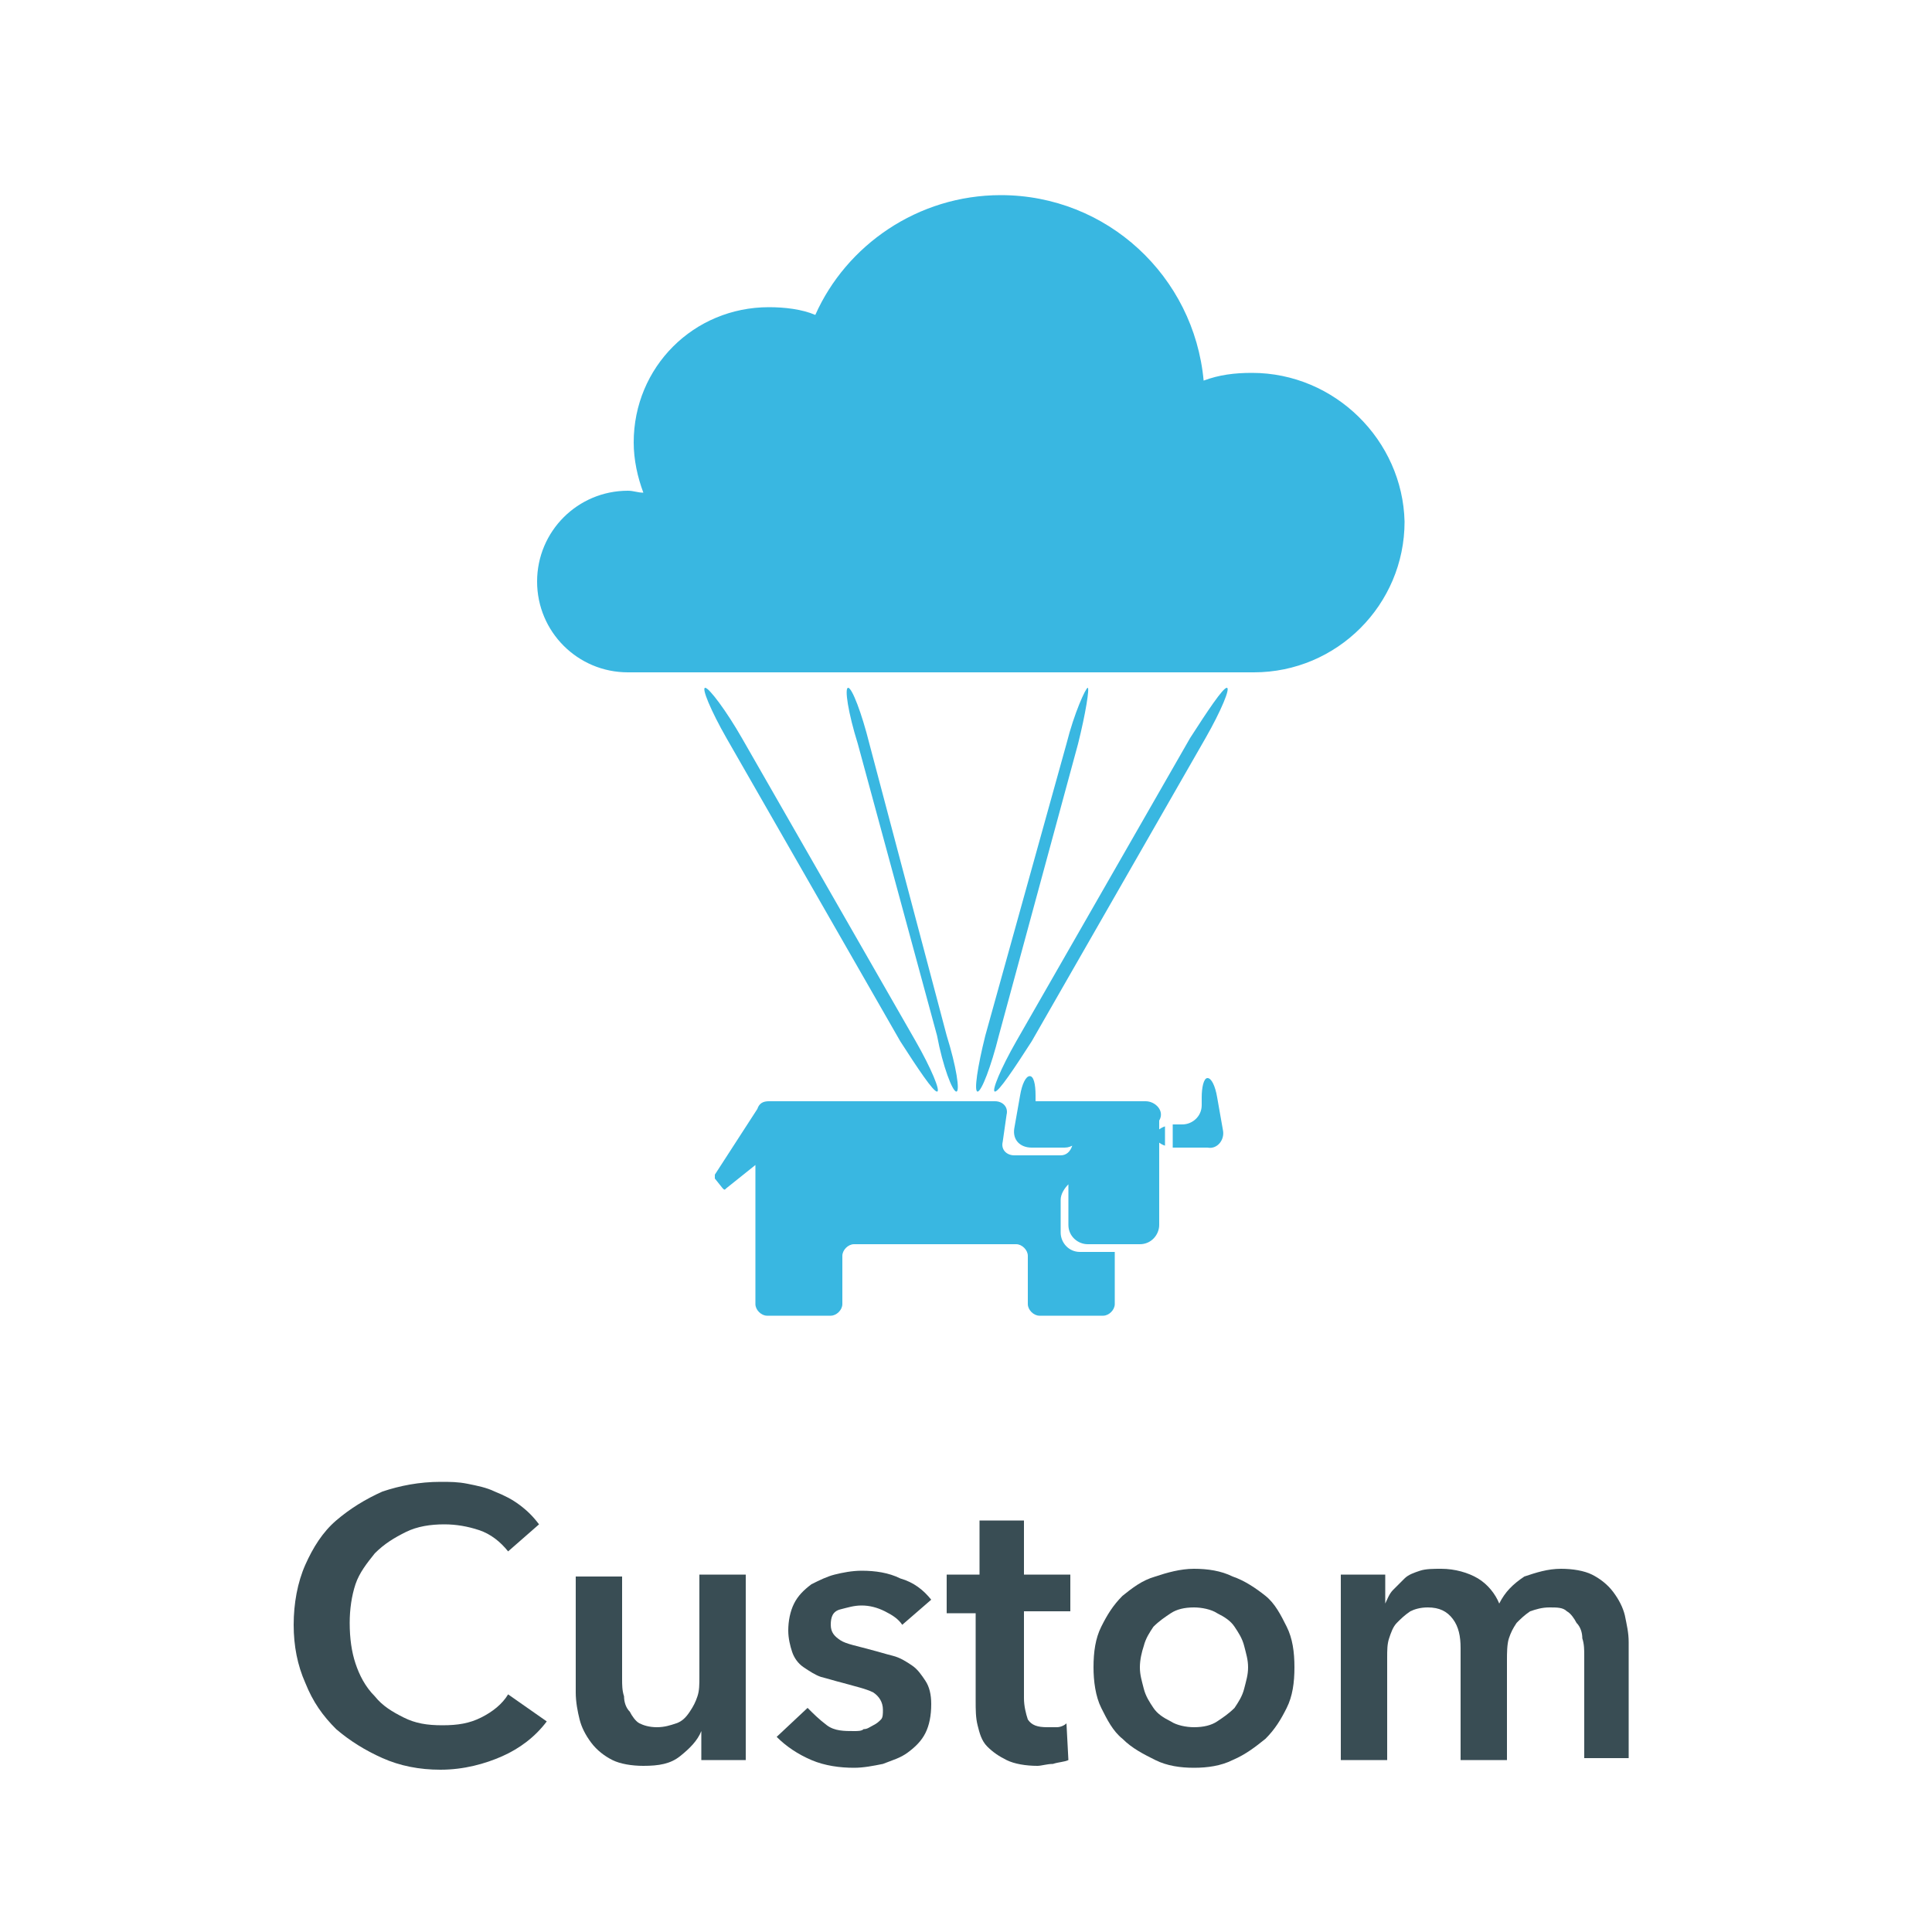
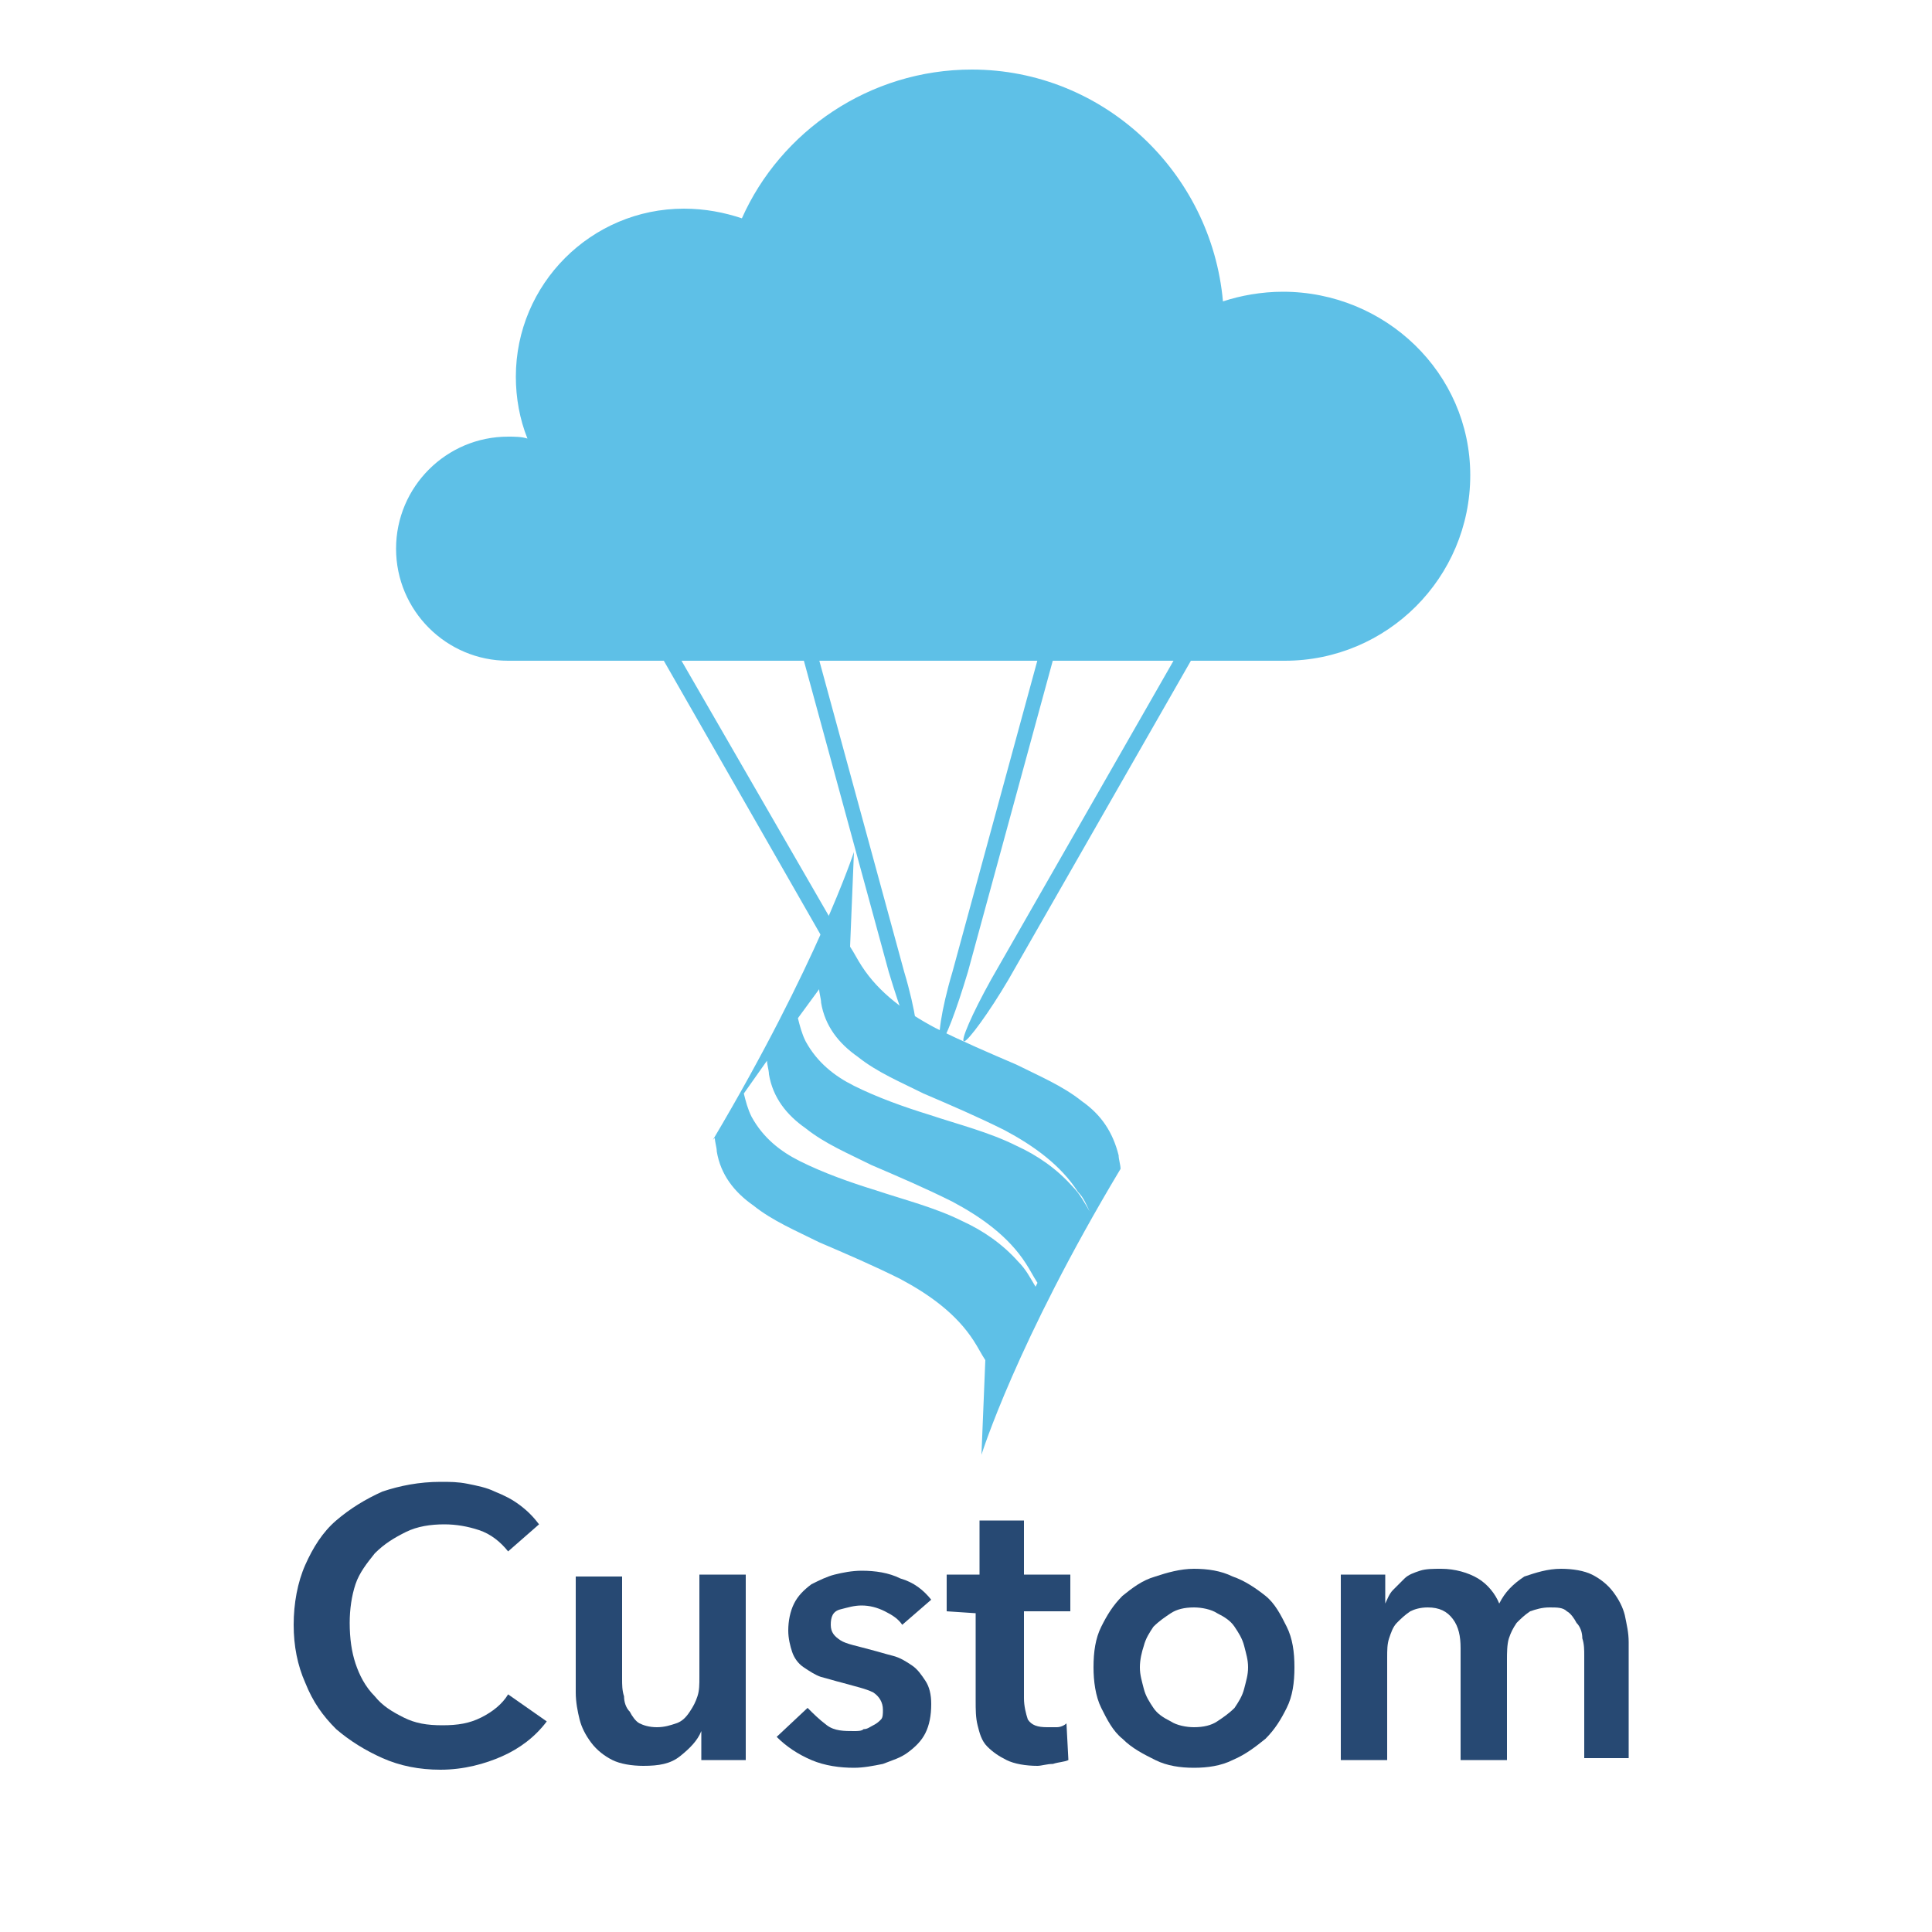
- <svg xmlns="http://www.w3.org/2000/svg" version="1.1" id="Layer_1" x="0px" y="0px" viewBox="0 0 100 100" enable-background="new 0 0 100 100" xml:space="preserve">
+ <svg xmlns="http://www.w3.org/2000/svg" version="1.1" id="Layer_1" x="0px" y="0px" viewBox="0 0 100 100" style="enable-background:new 0 0 100 100;" xml:space="preserve">
+   <style type="text/css">
+ 	.st0{fill:none;}
+ 	.st1{fill:#274973;}
+ 	.st2{fill:#5EC0E7;}
+ </style>
  <g>
-     <rect x="0.1" y="76" fill="none" width="100" height="24" />
-     <path fill="#394D54" d="M26.3,80.3c-0.4-0.5-0.9-0.9-1.5-1.1c-0.6-0.2-1.2-0.3-1.8-0.3c-0.7,0-1.4,0.1-2,0.4   c-0.6,0.3-1.1,0.6-1.6,1.1c-0.4,0.5-0.8,1-1,1.6c-0.2,0.6-0.3,1.3-0.3,2c0,0.8,0.1,1.5,0.3,2.1c0.2,0.6,0.5,1.2,1,1.7   c0.4,0.5,0.9,0.8,1.5,1.1c0.6,0.3,1.2,0.4,2,0.4c0.8,0,1.4-0.1,2-0.4c0.6-0.3,1.1-0.7,1.4-1.2l2,1.4c-0.6,0.8-1.4,1.4-2.3,1.8   c-0.9,0.4-2,0.7-3.2,0.7c-1.1,0-2.1-0.2-3-0.6c-0.9-0.4-1.7-0.9-2.4-1.5c-0.7-0.7-1.2-1.4-1.6-2.4c-0.4-0.9-0.6-1.9-0.6-3   c0-1.1,0.2-2.2,0.6-3.1c0.4-0.9,0.9-1.7,1.6-2.3c0.7-0.6,1.5-1.1,2.4-1.5c0.9-0.3,1.9-0.5,3-0.5c0.5,0,0.9,0,1.4,0.1   c0.5,0.1,1,0.2,1.4,0.4c0.5,0.2,0.9,0.4,1.3,0.7c0.4,0.3,0.7,0.6,1,1L26.3,80.3z" />
-     <path fill="#394D54" d="M38.6,91.1h-2.3v-1.5h0c-0.2,0.5-0.6,0.9-1.1,1.3c-0.5,0.4-1.1,0.5-1.9,0.5c-0.6,0-1.2-0.1-1.6-0.3   c-0.4-0.2-0.8-0.5-1.1-0.9S30.1,89.4,30,89s-0.2-0.9-0.2-1.4v-6h2.4v5.3c0,0.3,0,0.6,0.1,0.9c0,0.3,0.1,0.6,0.3,0.8   c0.1,0.2,0.3,0.5,0.5,0.6s0.5,0.2,0.9,0.2c0.4,0,0.7-0.1,1-0.2s0.5-0.3,0.7-0.6s0.3-0.5,0.4-0.8c0.1-0.3,0.1-0.6,0.1-1v-5.3h2.4   V91.1z" />
-     <path fill="#394D54" d="M46.7,84.1c-0.2-0.3-0.5-0.5-0.9-0.7c-0.4-0.2-0.8-0.3-1.2-0.3c-0.4,0-0.7,0.1-1.1,0.2s-0.5,0.4-0.5,0.8   s0.2,0.6,0.5,0.8s0.9,0.3,1.6,0.5c0.4,0.1,0.7,0.2,1.1,0.3c0.4,0.1,0.7,0.3,1,0.5c0.3,0.2,0.5,0.5,0.7,0.8c0.2,0.3,0.3,0.7,0.3,1.2   c0,0.6-0.1,1.1-0.3,1.5c-0.2,0.4-0.5,0.7-0.9,1c-0.4,0.3-0.8,0.4-1.3,0.6c-0.5,0.1-1,0.2-1.5,0.2c-0.7,0-1.5-0.1-2.2-0.4   c-0.7-0.3-1.3-0.7-1.8-1.2l1.6-1.5c0.3,0.3,0.6,0.6,1,0.9s0.9,0.3,1.4,0.3c0.2,0,0.4,0,0.5-0.1c0.2,0,0.3-0.1,0.5-0.2   c0.2-0.1,0.3-0.2,0.4-0.3c0.1-0.1,0.1-0.3,0.1-0.5c0-0.4-0.2-0.7-0.5-0.9c-0.4-0.2-0.9-0.3-1.6-0.5c-0.4-0.1-0.7-0.2-1.1-0.3   c-0.3-0.1-0.6-0.3-0.9-0.5c-0.3-0.2-0.5-0.5-0.6-0.8s-0.2-0.7-0.2-1.1c0-0.5,0.1-1,0.3-1.4c0.2-0.4,0.5-0.7,0.9-1   c0.4-0.2,0.8-0.4,1.2-0.5s0.9-0.2,1.4-0.2c0.7,0,1.4,0.1,2,0.4c0.7,0.2,1.2,0.6,1.6,1.1L46.7,84.1z" />
-     <path fill="#394D54" d="M49,83.4v-1.9h1.7v-2.8H53v2.8h2.4v1.9H53v4.5c0,0.4,0.1,0.8,0.2,1.1c0.2,0.3,0.5,0.4,1,0.4   c0.2,0,0.3,0,0.5,0s0.4-0.1,0.5-0.2l0.1,1.9c-0.2,0.1-0.5,0.1-0.8,0.2c-0.3,0-0.6,0.1-0.8,0.1c-0.6,0-1.2-0.1-1.6-0.3   c-0.4-0.2-0.7-0.4-1-0.7s-0.4-0.7-0.5-1.1c-0.1-0.4-0.1-0.8-0.1-1.3v-4.5H49z" />
-     <path fill="#394D54" d="M56.6,86.3c0-0.8,0.1-1.5,0.4-2.1s0.6-1.1,1.1-1.6c0.5-0.4,1-0.8,1.7-1c0.6-0.2,1.3-0.4,2-0.4   c0.7,0,1.4,0.1,2,0.4c0.6,0.2,1.2,0.6,1.7,1s0.8,1,1.1,1.6s0.4,1.3,0.4,2.1s-0.1,1.5-0.4,2.1S66,89.5,65.5,90   c-0.5,0.4-1,0.8-1.7,1.1c-0.6,0.3-1.3,0.4-2,0.4c-0.7,0-1.4-0.1-2-0.4c-0.6-0.3-1.2-0.6-1.7-1.1c-0.5-0.4-0.8-1-1.1-1.6   S56.6,87,56.6,86.3z M59,86.3c0,0.4,0.1,0.7,0.2,1.1s0.3,0.7,0.5,1s0.5,0.5,0.9,0.7c0.3,0.2,0.8,0.3,1.2,0.3c0.5,0,0.9-0.1,1.2-0.3   s0.6-0.4,0.9-0.7c0.2-0.3,0.4-0.6,0.5-1s0.2-0.7,0.2-1.1s-0.1-0.7-0.2-1.1c-0.1-0.4-0.3-0.7-0.5-1c-0.2-0.3-0.5-0.5-0.9-0.7   c-0.3-0.2-0.8-0.3-1.2-0.3c-0.5,0-0.9,0.1-1.2,0.3c-0.3,0.2-0.6,0.4-0.9,0.7c-0.2,0.3-0.4,0.6-0.5,1C59.1,85.5,59,85.9,59,86.3z" />
-     <path fill="#394D54" d="M80.8,81.2c0.6,0,1.2,0.1,1.6,0.3c0.4,0.2,0.8,0.5,1.1,0.9c0.3,0.4,0.5,0.8,0.6,1.2   c0.1,0.5,0.2,0.9,0.2,1.4v6H82v-5.3c0-0.3,0-0.6-0.1-0.9c0-0.3-0.1-0.6-0.3-0.8c-0.1-0.2-0.3-0.5-0.5-0.6c-0.2-0.2-0.5-0.2-0.9-0.2   c-0.4,0-0.7,0.1-1,0.2c-0.3,0.2-0.5,0.4-0.7,0.6c-0.2,0.3-0.3,0.5-0.4,0.8S78,85.6,78,85.9v5.2h-2.4v-5.8c0-0.6-0.1-1.1-0.4-1.5   c-0.3-0.4-0.7-0.6-1.3-0.6c-0.4,0-0.7,0.1-0.9,0.2c-0.3,0.2-0.5,0.4-0.7,0.6c-0.2,0.2-0.3,0.5-0.4,0.8c-0.1,0.3-0.1,0.6-0.1,1v5.3   h-2.4v-9.6h2.3v1.5h0c0.1-0.2,0.2-0.5,0.4-0.7c0.2-0.2,0.4-0.4,0.6-0.6c0.2-0.2,0.5-0.3,0.8-0.4c0.3-0.1,0.7-0.1,1.1-0.1   c0.7,0,1.4,0.2,1.9,0.5s0.9,0.8,1.1,1.3c0.3-0.6,0.7-1,1.3-1.4C79.5,81.4,80.1,81.2,80.8,81.2z" />
+     <rect x="0.1" y="76" class="st0" width="100" height="24" />
+     <g>
+       <path class="st1" d="M26.3,80.3c-0.4-0.5-0.9-0.9-1.5-1.1s-1.2-0.3-1.8-0.3c-0.7,0-1.4,0.1-2,0.4s-1.1,0.6-1.6,1.1    c-0.4,0.5-0.8,1-1,1.6s-0.3,1.3-0.3,2c0,0.8,0.1,1.5,0.3,2.1c0.2,0.6,0.5,1.2,1,1.7c0.4,0.5,0.9,0.8,1.5,1.1    c0.6,0.3,1.2,0.4,2,0.4s1.4-0.1,2-0.4s1.1-0.7,1.4-1.2l2,1.4c-0.6,0.8-1.4,1.4-2.3,1.8s-2,0.7-3.2,0.7c-1.1,0-2.1-0.2-3-0.6    s-1.7-0.9-2.4-1.5c-0.7-0.7-1.2-1.4-1.6-2.4c-0.4-0.9-0.6-1.9-0.6-3s0.2-2.2,0.6-3.1c0.4-0.9,0.9-1.7,1.6-2.3    c0.7-0.6,1.5-1.1,2.4-1.5c0.9-0.3,1.9-0.5,3-0.5c0.5,0,0.9,0,1.4,0.1s1,0.2,1.4,0.4c0.5,0.2,0.9,0.4,1.3,0.7c0.4,0.3,0.7,0.6,1,1    L26.3,80.3z" />
+       <path class="st1" d="M38.6,91.1h-2.3v-1.5l0,0c-0.2,0.5-0.6,0.9-1.1,1.3s-1.1,0.5-1.9,0.5c-0.6,0-1.2-0.1-1.6-0.3    c-0.4-0.2-0.8-0.5-1.1-0.9S30.1,89.4,30,89s-0.2-0.9-0.2-1.4v-6h2.4v5.3c0,0.3,0,0.6,0.1,0.9c0,0.3,0.1,0.6,0.3,0.8    c0.1,0.2,0.3,0.5,0.5,0.6s0.5,0.2,0.9,0.2s0.7-0.1,1-0.2s0.5-0.3,0.7-0.6s0.3-0.5,0.4-0.8c0.1-0.3,0.1-0.6,0.1-1v-5.3h2.4    C38.6,81.5,38.6,91.1,38.6,91.1z" />
+       <path class="st1" d="M46.7,84.1c-0.2-0.3-0.5-0.5-0.9-0.7s-0.8-0.3-1.2-0.3s-0.7,0.1-1.1,0.2S43,83.7,43,84.1s0.2,0.6,0.5,0.8    s0.9,0.3,1.6,0.5c0.4,0.1,0.7,0.2,1.1,0.3c0.4,0.1,0.7,0.3,1,0.5s0.5,0.5,0.7,0.8s0.3,0.7,0.3,1.2c0,0.6-0.1,1.1-0.3,1.5    s-0.5,0.7-0.9,1s-0.8,0.4-1.3,0.6c-0.5,0.1-1,0.2-1.5,0.2c-0.7,0-1.5-0.1-2.2-0.4s-1.3-0.7-1.8-1.2l1.6-1.5c0.3,0.3,0.6,0.6,1,0.9    s0.9,0.3,1.4,0.3c0.2,0,0.4,0,0.5-0.1c0.2,0,0.3-0.1,0.5-0.2s0.3-0.2,0.4-0.3c0.1-0.1,0.1-0.3,0.1-0.5c0-0.4-0.2-0.7-0.5-0.9    c-0.4-0.2-0.9-0.3-1.6-0.5c-0.4-0.1-0.7-0.2-1.1-0.3c-0.3-0.1-0.6-0.3-0.9-0.5c-0.3-0.2-0.5-0.5-0.6-0.8s-0.2-0.7-0.2-1.1    c0-0.5,0.1-1,0.3-1.4s0.5-0.7,0.9-1c0.4-0.2,0.8-0.4,1.2-0.5s0.9-0.2,1.4-0.2c0.7,0,1.4,0.1,2,0.4c0.7,0.2,1.2,0.6,1.6,1.1    L46.7,84.1z" />
+       <path class="st1" d="M49,83.4v-1.9h1.7v-2.8H53v2.8h2.4v1.9H53v4.5c0,0.4,0.1,0.8,0.2,1.1c0.2,0.3,0.5,0.4,1,0.4    c0.2,0,0.3,0,0.5,0s0.4-0.1,0.5-0.2l0.1,1.9c-0.2,0.1-0.5,0.1-0.8,0.2c-0.3,0-0.6,0.1-0.8,0.1c-0.6,0-1.2-0.1-1.6-0.3    c-0.4-0.2-0.7-0.4-1-0.7s-0.4-0.7-0.5-1.1s-0.1-0.8-0.1-1.3v-4.5L49,83.4L49,83.4z" />
+       <path class="st1" d="M56.6,86.3c0-0.8,0.1-1.5,0.4-2.1s0.6-1.1,1.1-1.6c0.5-0.4,1-0.8,1.7-1c0.6-0.2,1.3-0.4,2-0.4s1.4,0.1,2,0.4    c0.6,0.2,1.2,0.6,1.7,1s0.8,1,1.1,1.6s0.4,1.3,0.4,2.1s-0.1,1.5-0.4,2.1S66,89.5,65.5,90c-0.5,0.4-1,0.8-1.7,1.1    c-0.6,0.3-1.3,0.4-2,0.4s-1.4-0.1-2-0.4s-1.2-0.6-1.7-1.1c-0.5-0.4-0.8-1-1.1-1.6S56.6,87,56.6,86.3z M59,86.3    c0,0.4,0.1,0.7,0.2,1.1s0.3,0.7,0.5,1s0.5,0.5,0.9,0.7c0.3,0.2,0.8,0.3,1.2,0.3c0.5,0,0.9-0.1,1.2-0.3s0.6-0.4,0.9-0.7    c0.2-0.3,0.4-0.6,0.5-1s0.2-0.7,0.2-1.1s-0.1-0.7-0.2-1.1s-0.3-0.7-0.5-1c-0.2-0.3-0.5-0.5-0.9-0.7c-0.3-0.2-0.8-0.3-1.2-0.3    c-0.5,0-0.9,0.1-1.2,0.3c-0.3,0.2-0.6,0.4-0.9,0.7c-0.2,0.3-0.4,0.6-0.5,1C59.1,85.5,59,85.9,59,86.3z" />
+       <path class="st1" d="M80.8,81.2c0.6,0,1.2,0.1,1.6,0.3c0.4,0.2,0.8,0.5,1.1,0.9c0.3,0.4,0.5,0.8,0.6,1.2c0.1,0.5,0.2,0.9,0.2,1.4    v6H82v-5.3c0-0.3,0-0.6-0.1-0.9c0-0.3-0.1-0.6-0.3-0.8c-0.1-0.2-0.3-0.5-0.5-0.6c-0.2-0.2-0.5-0.2-0.9-0.2s-0.7,0.1-1,0.2    c-0.3,0.2-0.5,0.4-0.7,0.6c-0.2,0.3-0.3,0.5-0.4,0.8S78,85.6,78,85.9v5.2h-2.4v-5.8c0-0.6-0.1-1.1-0.4-1.5s-0.7-0.6-1.3-0.6    c-0.4,0-0.7,0.1-0.9,0.2c-0.3,0.2-0.5,0.4-0.7,0.6s-0.3,0.5-0.4,0.8s-0.1,0.6-0.1,1v5.3h-2.4v-9.6h2.3V83l0,0    c0.1-0.2,0.2-0.5,0.4-0.7c0.2-0.2,0.4-0.4,0.6-0.6s0.5-0.3,0.8-0.4s0.7-0.1,1.1-0.1c0.7,0,1.4,0.2,1.9,0.5s0.9,0.8,1.1,1.3    c0.3-0.6,0.7-1,1.3-1.4C79.5,81.4,80.1,81.2,80.8,81.2z" />
+     </g>
  </g>
  <g>
    <g>
      <g>
-         <path fill="#39B7E1" d="M50.6,56.5c0.2,0,0.7-1.3,1.1-2.9l4.1-15.1c0.4-1.6,0.6-2.9,0.5-2.9s-0.7,1.3-1.1,2.9L51,53.6     C50.6,55.2,50.4,56.5,50.6,56.5z" />
+         <path class="st2" d="M48.7,53.9c0.2,0,0.8-1.6,1.4-3.6l5.1-18.7c0.5-2,0.8-3.6,0.6-3.6c-0.2,0-0.8,1.6-1.4,3.6l-5.1,18.7     C48.7,52.3,48.5,53.9,48.7,53.9z" />
      </g>
      <g>
-         <path fill="#39B7E1" d="M51.5,56.5c0.2,0,1-1.2,1.9-2.6l9-15.7c0.8-1.4,1.3-2.6,1.1-2.6s-1,1.2-1.9,2.6l-9,15.7     C51.8,55.3,51.3,56.5,51.5,56.5z" />
+         <path class="st2" d="M49.9,53.9c0.2,0,1.3-1.5,2.3-3.2l11.1-19.4c1-1.8,1.6-3.2,1.4-3.2c-0.2,0-1.3,1.5-2.3,3.2L51.3,50.7     C50.3,52.5,49.7,53.9,49.9,53.9z" />
      </g>
      <g>
-         <path fill="#39B7E1" d="M49.5,56.5c0.2,0,0-1.3-0.5-2.9L45,38.5c-0.4-1.6-0.9-2.9-1.1-2.9s0,1.3,0.5,2.9l4.1,15.1     C48.8,55.2,49.3,56.5,49.5,56.5z" />
+         <path class="st2" d="M47.4,53.9c0.2,0,0-1.6-0.6-3.6l-5.1-18.7c-0.5-2-1.2-3.6-1.4-3.6c-0.2,0,0,1.6,0.6,3.6L46,50.3     C46.6,52.3,47.2,53.9,47.4,53.9z" />
      </g>
      <g>
-         <path fill="#39B7E1" d="M48.5,56.5c0.2,0-0.3-1.2-1.1-2.6l-9-15.7c-0.8-1.4-1.7-2.6-1.9-2.6c-0.2,0,0.3,1.2,1.1,2.6l9,15.7     C47.5,55.3,48.3,56.5,48.5,56.5z" />
+         <path class="st2" d="M46.2,53.9c0.2,0-0.4-1.5-1.4-3.2L33.6,31.3c-1-1.8-2.1-3.2-2.3-3.2c-0.2,0,0.4,1.5,1.4,3.2l11.1,19.4     C44.9,52.5,45.9,53.9,46.2,53.9z" />
      </g>
    </g>
  </g>
-   <g>
-     <g>
-       <path fill="#39B7E1" d="M63.3,58.5L63,56.8c-0.1-0.6-0.3-1-0.5-1c-0.2,0-0.3,0.5-0.3,1v0.4c0,0.6-0.5,1-1,1h-0.4c0,0-0.1,0-0.1,0    v1.2c0,0,0.1,0,0.1,0h1.7C63,59.5,63.4,59,63.3,58.5z" />
-       <path fill="#39B7E1" d="M60.3,58.3c-0.3,0.1-0.5,0.3-0.5,0.5s0.2,0.4,0.5,0.5V58.3z" />
-     </g>
-   </g>
-   <path fill="#39B7E1" d="M64.8,19.3c-0.9,0-1.7,0.1-2.5,0.4c-0.5-5.4-5-9.6-10.5-9.6c-4.3,0-8,2.6-9.6,6.2c-0.7-0.3-1.6-0.4-2.4-0.4  c-3.9,0-7,3.1-7,7c0,0.9,0.2,1.8,0.5,2.6c-0.3,0-0.5-0.1-0.8-0.1c-2.6,0-4.7,2.1-4.7,4.7s2.1,4.7,4.7,4.7h32.4  c4.3,0,7.8-3.5,7.8-7.8C72.6,22.8,69.1,19.3,64.8,19.3z" />
-   <path fill="#39B7E1" d="M59.3,57h-2.7c0,0,0,0-0.1,0h-2.8c0,0-0.1,0-0.1,0v-0.3c0-0.6-0.1-1-0.3-1c-0.2,0-0.4,0.4-0.5,1l-0.3,1.7  c-0.1,0.6,0.3,1,0.9,1H55c0.2,0,0.3,0,0.5-0.1c-0.1,0.3-0.3,0.5-0.6,0.5h-2.4c-0.4,0-0.7-0.3-0.6-0.7l0.2-1.4  c0.1-0.4-0.2-0.7-0.6-0.7H39.8c-0.3,0-0.5,0.1-0.6,0.4L37,60.8c0,0.1,0,0.1,0,0.2l0.4,0.5c0.1,0.1,0.1,0.1,0.2,0l1.5-1.2v7.2  c0,0.3,0.3,0.6,0.6,0.6h3.3c0.3,0,0.6-0.3,0.6-0.6V65c0-0.3,0.3-0.6,0.6-0.6h8.4c0.3,0,0.6,0.3,0.6,0.6v2.5c0,0.3,0.3,0.6,0.6,0.6  h3.3c0.3,0,0.6-0.3,0.6-0.6v-2.7h-1.8c-0.6,0-1-0.5-1-1v-1.7c0-0.3,0.2-0.6,0.4-0.8v2.1c0,0.6,0.5,1,1,1h2.7c0.6,0,1-0.5,1-1V58  C60.3,57.5,59.8,57,59.3,57z" />
-   <g>
- </g>
-   <g>
- </g>
-   <g>
- </g>
-   <g>
- </g>
-   <g>
- </g>
-   <g>
- </g>
-   <g>
- </g>
-   <g>
- </g>
-   <g>
- </g>
-   <g>
- </g>
-   <g>
- </g>
-   <g>
- </g>
-   <g>
- </g>
-   <g>
- </g>
-   <g>
- </g>
+   <path class="st2" d="M66.4,15.1c-1.1,0-2.2,0.2-3.1,0.5c-0.6-6.7-6.2-12-13-12c-5.3,0-9.9,3.2-11.9,7.7c-0.9-0.3-1.9-0.5-3-0.5  c-4.8,0-8.7,3.9-8.7,8.7c0,1.1,0.2,2.2,0.6,3.2c-0.3-0.1-0.7-0.1-1-0.1c-3.2,0-5.8,2.6-5.8,5.8s2.6,5.8,5.8,5.8h40.2  c5.3,0,9.6-4.3,9.6-9.6S71.7,15.1,66.4,15.1z" />
+   <path class="st2" d="M58,60.5c0-0.2-0.1-0.5-0.1-0.7C57.6,58.6,57,57.7,56,57c-1-0.8-2.2-1.3-3.4-1.9c-1.4-0.6-2.8-1.2-4.2-1.9  c-1.5-0.8-2.9-1.8-3.8-3.2c-0.2-0.3-0.4-0.7-0.6-1l0,0l0.2-4.9c0,0-1.9,5.8-7.3,14.9l0.1-0.1c0,0.2,0.1,0.5,0.1,0.7  c0.2,1.2,0.9,2.1,1.9,2.8c1,0.8,2.2,1.3,3.4,1.9c1.4,0.6,2.8,1.2,4.2,1.9c1.5,0.8,2.9,1.8,3.8,3.2c0.2,0.3,0.4,0.7,0.6,1l0,0  l-0.2,4.9C50.8,75.3,52.6,69.5,58,60.5L58,60.5z M53.6,66.6c-0.3-0.5-0.5-0.9-0.9-1.3c-0.8-0.9-1.8-1.6-2.9-2.1  c-1.4-0.7-3-1.1-4.5-1.6c-1.3-0.4-2.7-0.9-3.9-1.5c-1-0.5-1.9-1.2-2.5-2.3c-0.2-0.4-0.3-0.8-0.4-1.2l1.2-1.7c0,0.2,0.1,0.5,0.1,0.7  c0.2,1.2,0.9,2.1,1.9,2.8c1,0.8,2.2,1.3,3.4,1.9c1.4,0.6,2.8,1.2,4.2,1.9c1.5,0.8,2.9,1.8,3.8,3.2c0.2,0.3,0.4,0.7,0.6,1L53.6,66.6z   M56.4,62.7c-0.3-0.5-0.5-0.9-0.9-1.3c-0.8-0.9-1.8-1.6-2.9-2.1c-1.4-0.7-3-1.1-4.5-1.6c-1.3-0.4-2.7-0.9-3.9-1.5  c-1-0.5-1.9-1.2-2.5-2.3c-0.2-0.4-0.3-0.8-0.4-1.2l1.1-1.5c0,0.2,0.1,0.5,0.1,0.7c0.2,1.2,0.9,2.1,1.9,2.8c1,0.8,2.2,1.3,3.4,1.9  c1.4,0.6,2.8,1.2,4.2,1.9c1.5,0.8,2.9,1.8,3.8,3.2C56.1,62,56.2,62.3,56.4,62.7L56.4,62.7z" />
</svg>
